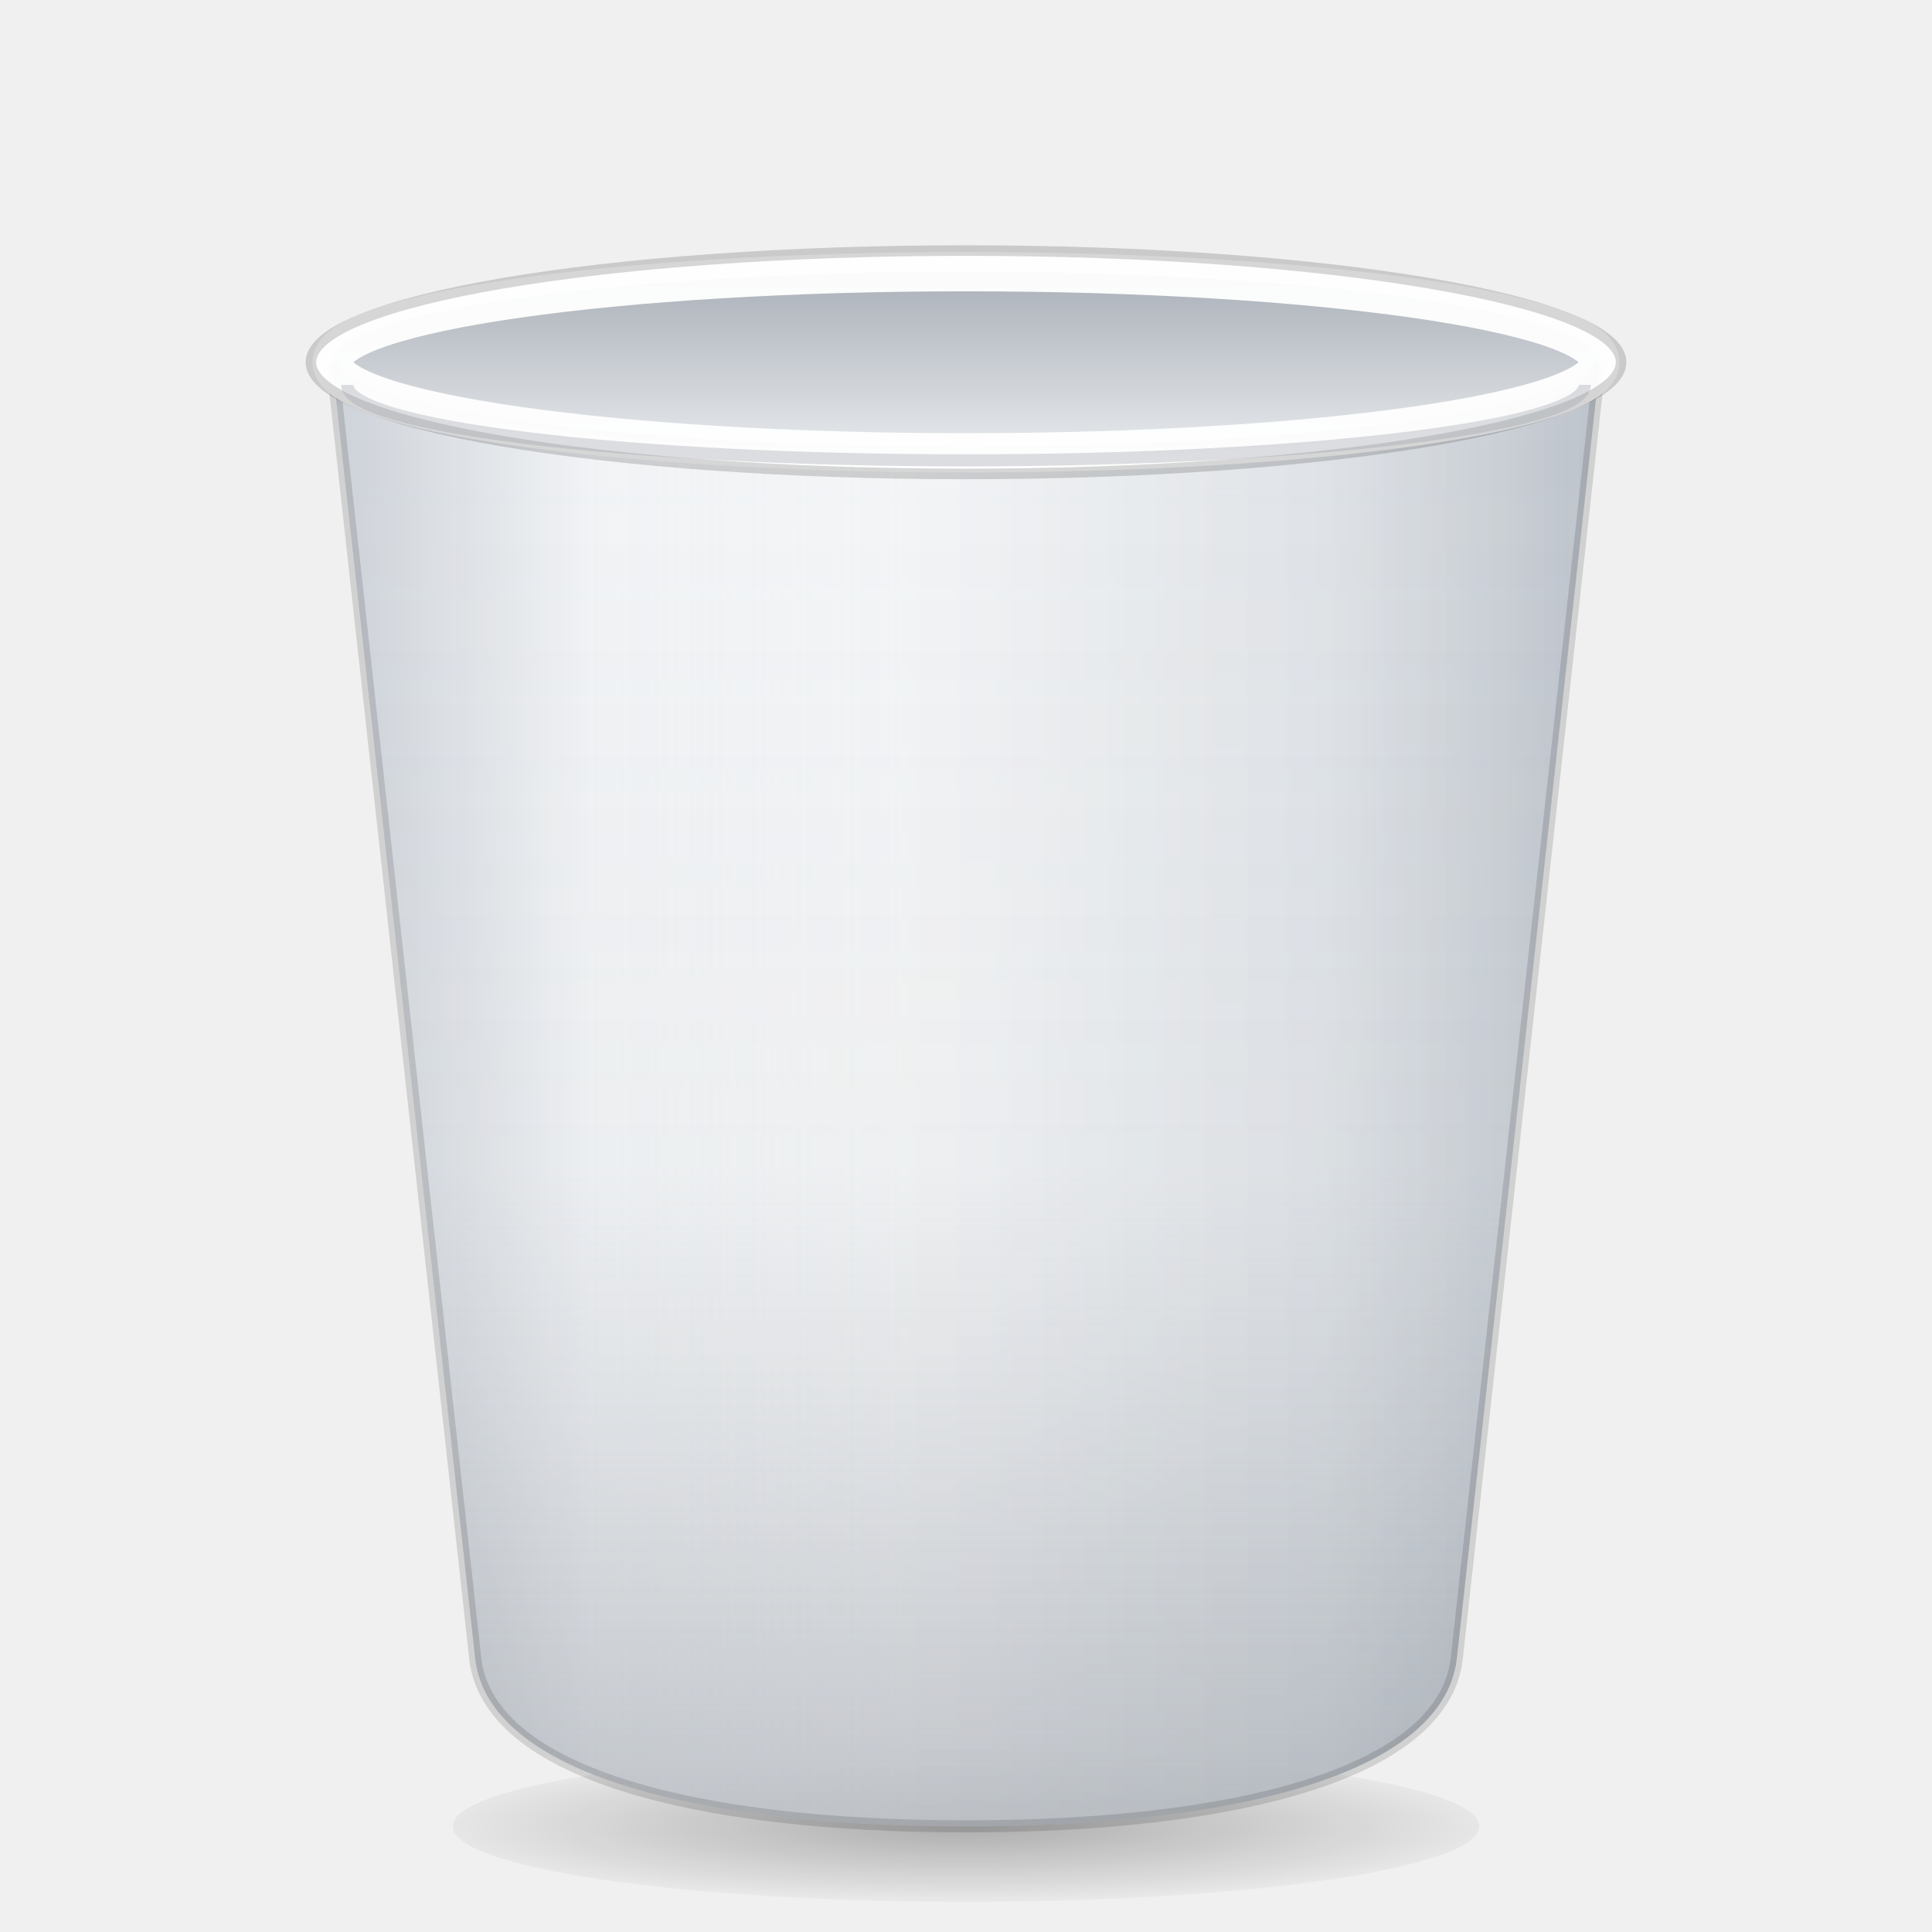
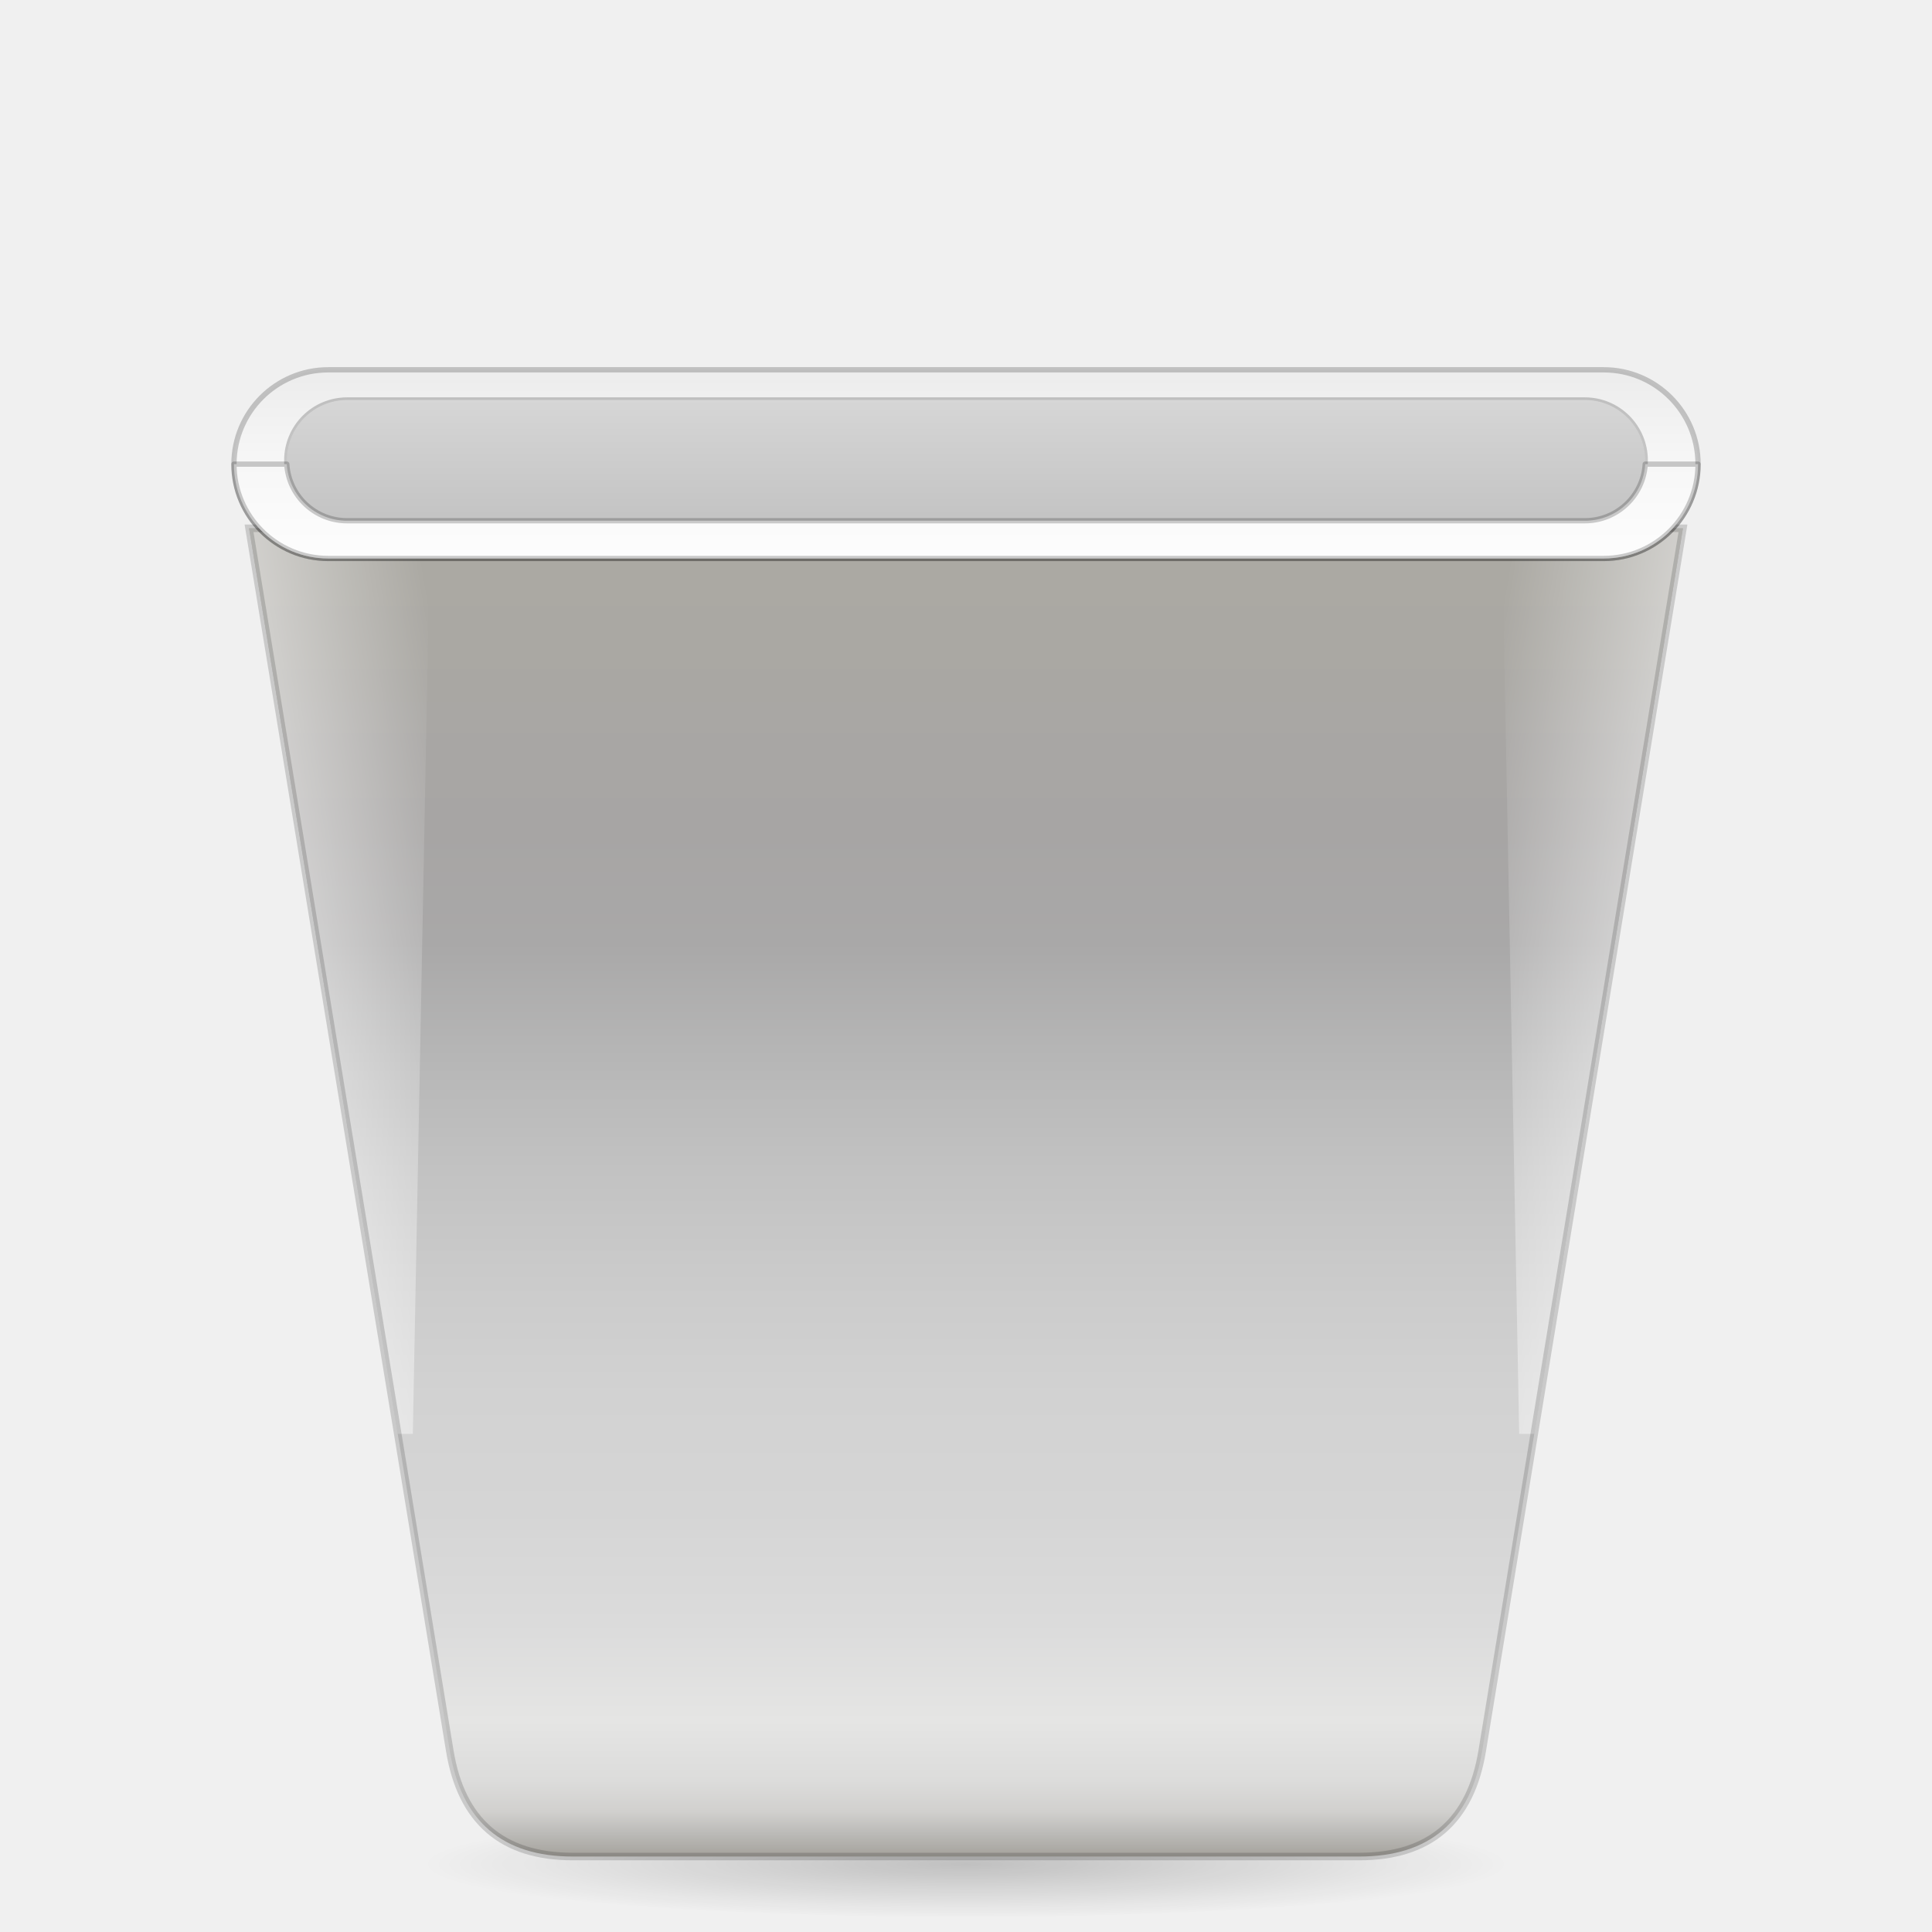
- <svg xmlns="http://www.w3.org/2000/svg" width="128" height="128" viewBox="0 0 128 128">
+ <svg xmlns="http://www.w3.org/2000/svg" width="256" height="256" viewBox="0 0 256 256">
  <defs>
-     <linearGradient id="wall" x1="22" x2="106" y1="0" y2="0" gradientUnits="userSpaceOnUse">
-       <stop offset="0" stop-color="#cdd2d9" stop-opacity="0.95" />
-       <stop offset="0.2" stop-color="#f3f5f7" stop-opacity="0.96" />
-       <stop offset="0.45" stop-color="#fbfcfd" stop-opacity="0.82" />
-       <stop offset="0.78" stop-color="#e2e6ea" stop-opacity="0.86" />
-       <stop offset="1" stop-color="#bcc2ca" stop-opacity="0.95" />
+     <linearGradient id="wall" x1="0" y1="70" x2="0" y2="246" gradientUnits="userSpaceOnUse">
+       <stop offset="0.034" stop-color="#aba9a3" />
+       <stop offset="0.227" stop-color="#a7a5a4" />
+       <stop offset="0.312" stop-color="#a9a8a8" />
+       <stop offset="0.398" stop-color="#b6b6b6" />
+       <stop offset="0.483" stop-color="#c2c2c2" />
+       <stop offset="0.568" stop-color="#cbcbcb" />
+       <stop offset="0.653" stop-color="#d2d2d2" />
+       <stop offset="0.739" stop-color="#d5d5d5" />
+       <stop offset="0.824" stop-color="#dbdbdb" />
+       <stop offset="0.898" stop-color="#e5e5e4" />
+       <stop offset="0.943" stop-color="#dcdcdb" />
+       <stop offset="0.966" stop-color="#d1d0ce" />
+       <stop offset="0.983" stop-color="#bbbab7" />
+       <stop offset="1.000" stop-color="#a5a29c" />
    </linearGradient>
-     <linearGradient id="depth" x1="0" x2="0" y1="24" y2="121" gradientUnits="userSpaceOnUse">
-       <stop offset="0" stop-color="#8d949d" stop-opacity="0" />
-       <stop offset="0.55" stop-color="#8d949d" stop-opacity="0.06" />
-       <stop offset="1" stop-color="#6f7782" stop-opacity="0.38" />
+     <linearGradient id="sideL" x1="34.0" y1="76" x2="55.7" y2="72.4" gradientUnits="userSpaceOnUse">
+       <stop offset="0" stop-color="#fff" stop-opacity="0.45" />
+       <stop offset="1" stop-color="#fff" stop-opacity="0" />
    </linearGradient>
-     <linearGradient id="opening" x1="0" x2="0" y1="18" y2="30" gradientUnits="userSpaceOnUse">
-       <stop offset="0" stop-color="#aab0b8" />
-       <stop offset="1" stop-color="#e6e9ec" />
+     <linearGradient id="sideR" x1="222.0" y1="76" x2="200.3" y2="72.4" gradientUnits="userSpaceOnUse">
+       <stop offset="0" stop-color="#fff" stop-opacity="0.45" />
+       <stop offset="1" stop-color="#fff" stop-opacity="0" />
    </linearGradient>
-     <radialGradient id="floor" cx="64" cy="121" r="40" gradientUnits="userSpaceOnUse" gradientTransform="translate(0 121) scale(1 0.14) translate(0 -121)">
-       <stop offset="0" stop-color="#000" stop-opacity="0.28" />
+     <linearGradient id="rim" x1="0" y1="49" x2="0" y2="74" gradientUnits="userSpaceOnUse">
+       <stop offset="0" stop-color="#ececec" />
+       <stop offset="0.5" stop-color="#f7f7f7" />
+       <stop offset="1" stop-color="#fdfdfd" />
+     </linearGradient>
+     <linearGradient id="inside" x1="0" y1="53" x2="0" y2="70" gradientUnits="userSpaceOnUse">
+       <stop offset="0" stop-color="#d6d6d6" />
+       <stop offset="1" stop-color="#c2c2c2" />
+     </linearGradient>
+     <radialGradient id="floor" cx="128" cy="247" r="72" gradientUnits="userSpaceOnUse" gradientTransform="translate(0 247) scale(1 0.1) translate(0 -247)">
+       <stop offset="0" stop-color="#000" stop-opacity="0.2" />
      <stop offset="1" stop-color="#000" stop-opacity="0" />
    </radialGradient>
+     <linearGradient id="photo" x1="130" y1="64" x2="182" y2="36" gradientUnits="userSpaceOnUse">
+       <stop offset="0" stop-color="#ff4b3a" />
+       <stop offset="0.2" stop-color="#ff9a1f" />
+       <stop offset="0.33" stop-color="#ffd43a" />
+       <stop offset="0.5" stop-color="#4cd964" />
+       <stop offset="0.68" stop-color="#2fb5ff" />
+       <stop offset="0.82" stop-color="#4a6cf7" />
+       <stop offset="1" stop-color="#c35be8" />
+     </linearGradient>
  </defs>
-   <ellipse cx="64" cy="121" rx="34" ry="5" fill="url(#floor)" />
-   <path d="M22,24 A42,6 0 0 0 106,24 L96.5,110 C95.5,117.5 81.875,121 64,121 C46.125,121 32.5,117.5 31.5,110 Z" fill="#9aa1aa" fill-opacity="0.32" />
-   <ellipse cx="64" cy="24" rx="42" ry="6" fill="url(#opening)" />
-   <path d="M22,24 A42,6 0 0 0 106,24 L96.5,110 C95.5,117.5 81.875,121 64,121 C46.125,121 32.5,117.5 31.5,110 Z" fill="url(#wall)" />
-   <path d="M22,24 A42,6 0 0 0 106,24 L96.5,110 C95.5,117.5 81.875,121 64,121 C46.125,121 32.5,117.5 31.5,110 Z" fill="url(#depth)" />
-   <path d="M22,24 A42,6 0 0 0 106,24 L96.5,110 C95.5,117.5 81.875,121 64,121 C46.125,121 32.5,117.5 31.5,110 Z" fill="none" stroke="#000" stroke-opacity="0.13" stroke-width="0.8" />
-   <ellipse cx="64" cy="24" rx="42" ry="6" fill="none" stroke="#ffffff" stroke-opacity="0.95" stroke-width="2.6" />
-   <ellipse cx="64" cy="24" rx="43.4" ry="7.4" fill="none" stroke="#000" stroke-opacity="0.16" stroke-width="0.7" />
-   <path d="M23,25.5 A41,5 0 0 0 105,25.5" fill="none" stroke="#9aa1aa" stroke-opacity="0.35" stroke-width="0.8" />
+   <ellipse cx="128" cy="247" rx="72" ry="7" fill="url(#floor)" />
+   <path d="M33.0,70 L59.6,232 Q61.9,246 75.9,246 L180.1,246 Q194.1,246 196.4,232 L223.0,70 Z" fill="url(#wall)" />
+   <polygon points="33.0,70.0 57.0,70.0 54.7,190.0 52.7,190.0" fill="url(#sideL)" />
+   <polygon points="223.0,70.0 199.0,70.0 201.3,190.0 203.3,190.0" fill="url(#sideR)" />
+   <path d="M33.0,70 L59.6,232 Q61.9,246 75.9,246 L180.1,246 Q194.1,246 196.4,232 L223.0,70 Z" fill="none" stroke="#000" stroke-opacity="0.16" stroke-width="1" />
+   <path d="M43.5,49 H212.5 A12.5,12.5 0 0 1 212.5,74 H43.5 A12.5,12.5 0 0 1 43.5,49 Z M46,53 H210 A8,8 0 0 1 210,69 H46 A8,8 0 0 1 46,53 Z" fill="url(#rim)" fill-rule="evenodd" stroke="#000" stroke-opacity="0.2" stroke-width="0.7" />
+   <path d="M46,53 H210 A8,8 0 0 1 210,69 H46 A8,8 0 0 1 46,53 Z" fill="url(#inside)" />
+   <path d="M31,61.5 A12.5,12.5 0 0 0 43.5,74 H212.5 A12.5,12.5 0 0 0 225,61.5 H218 A8,8 0 0 1 210,69 H46 A8,8 0 0 1 38,61.5 Z" fill="url(#rim)" stroke="#000" stroke-opacity="0.2" stroke-width="0.7" stroke-linejoin="round" />
</svg>
